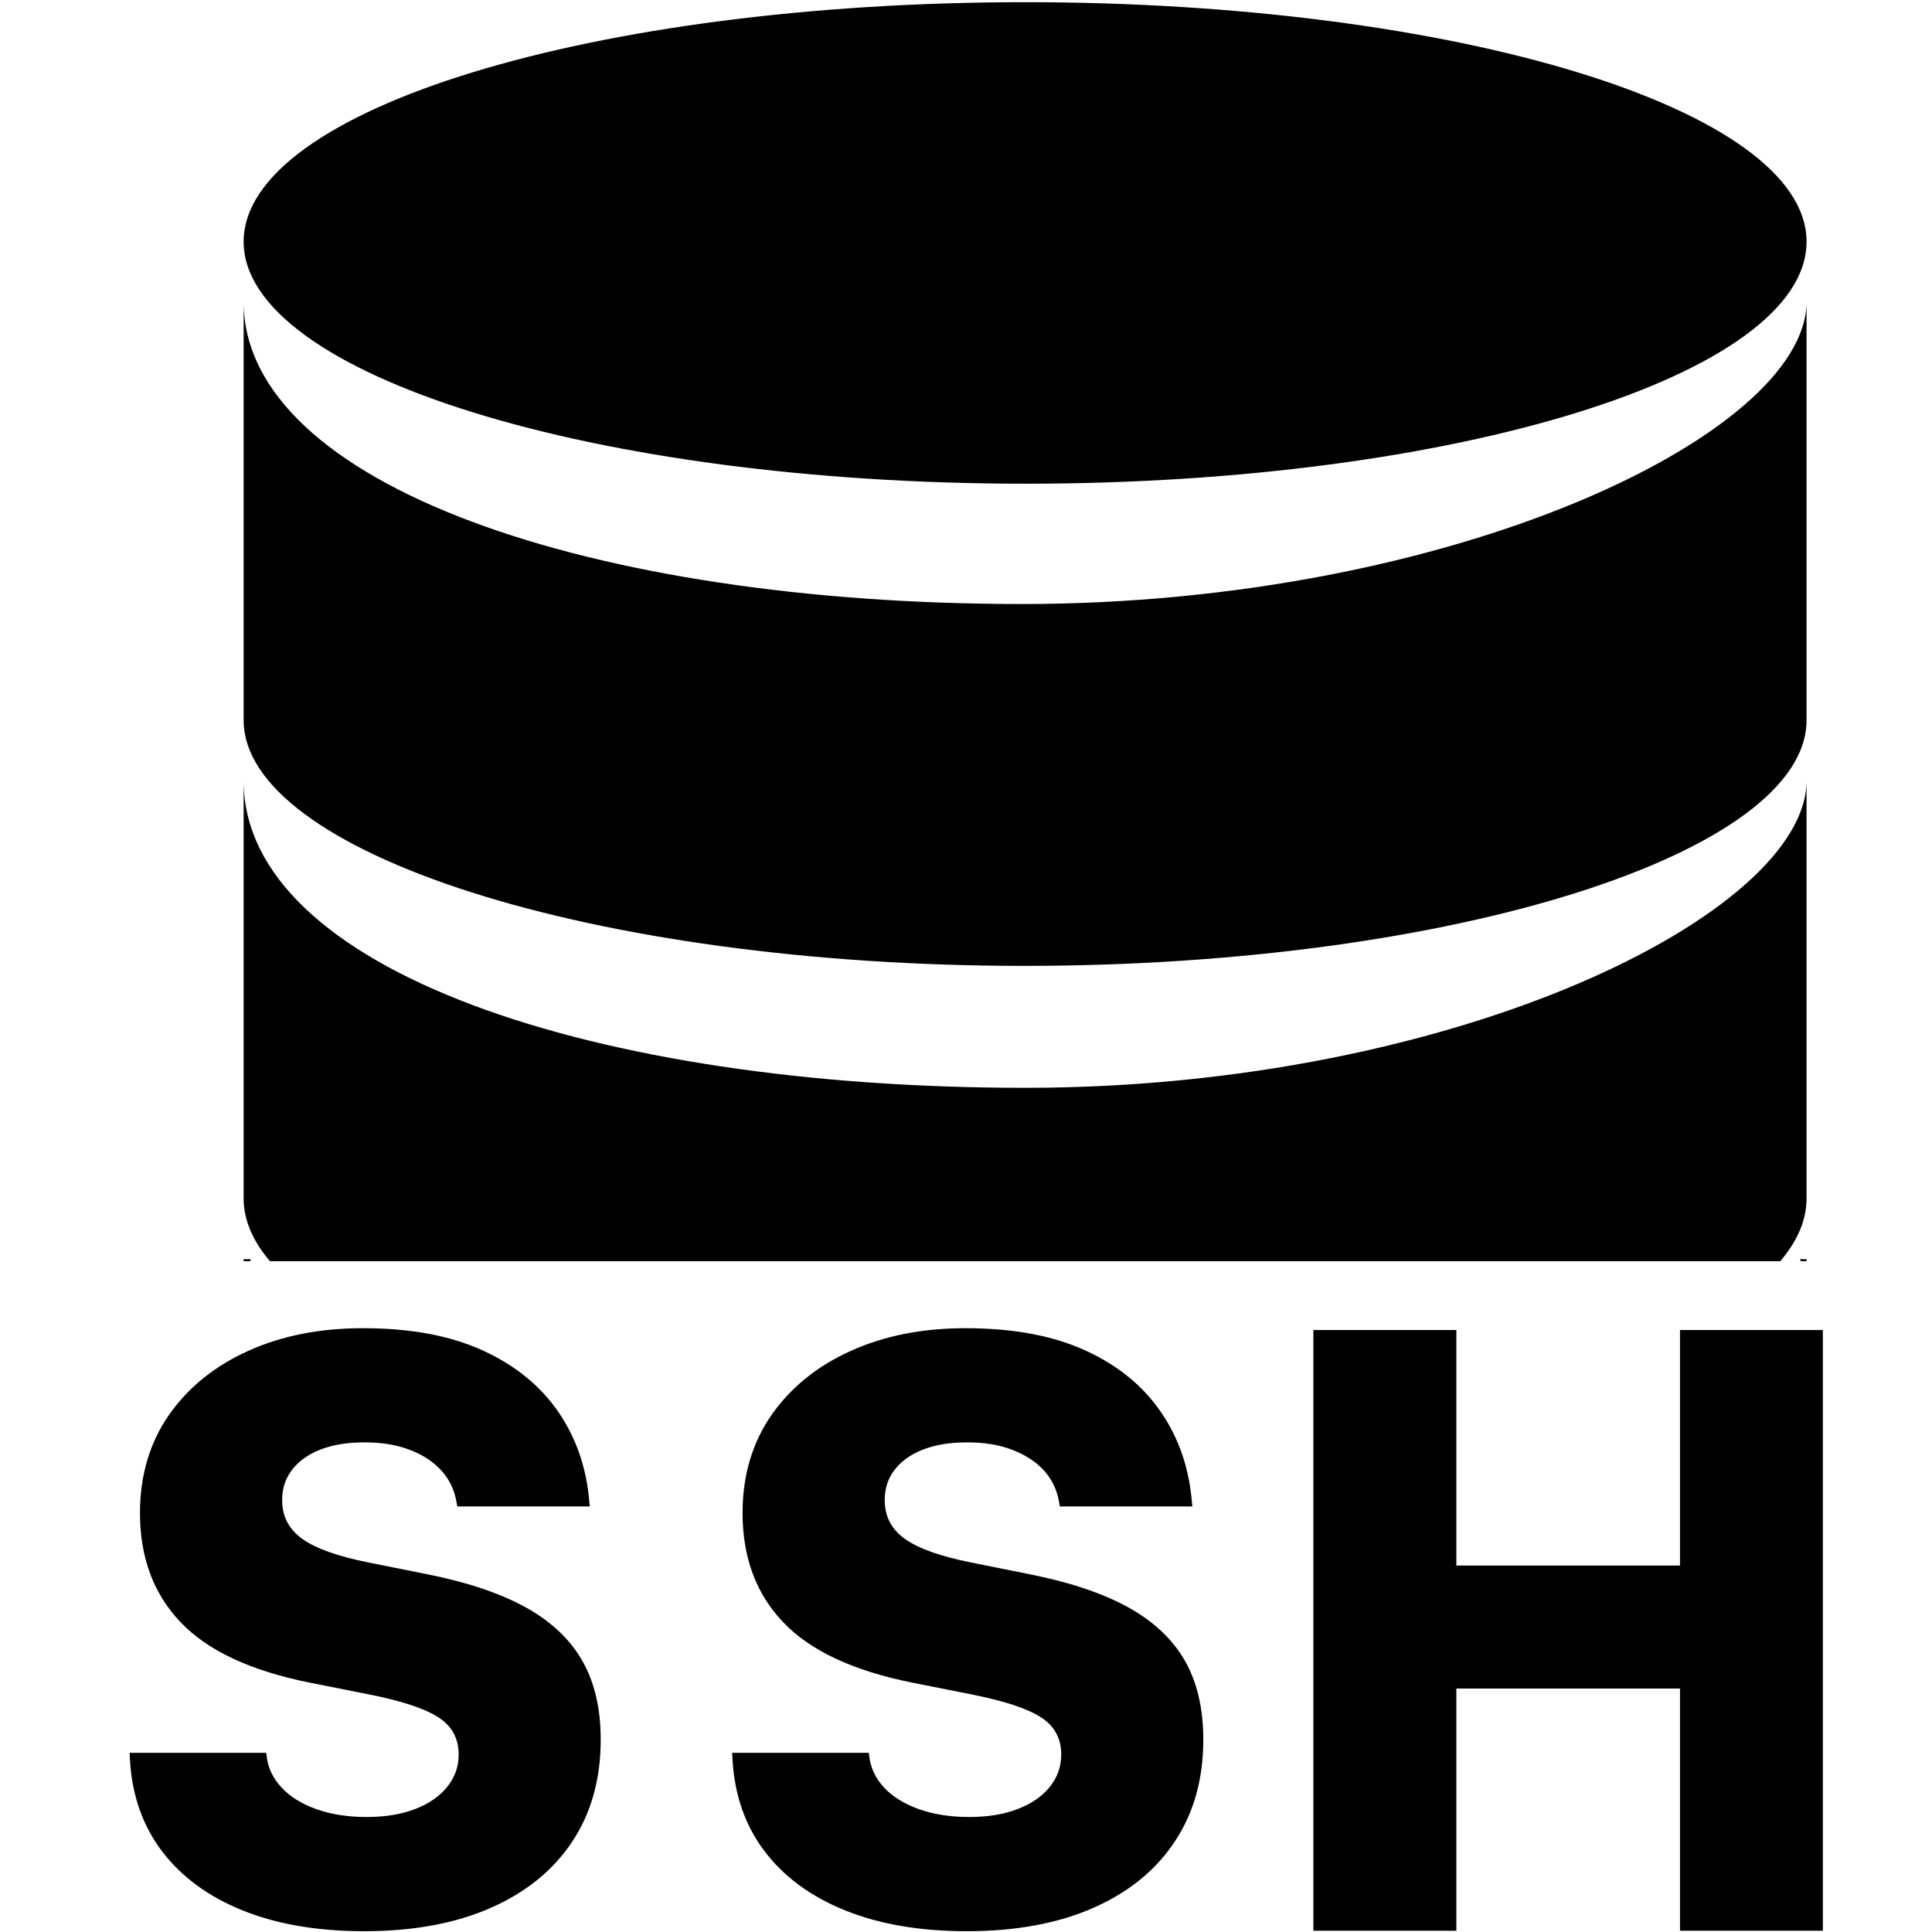
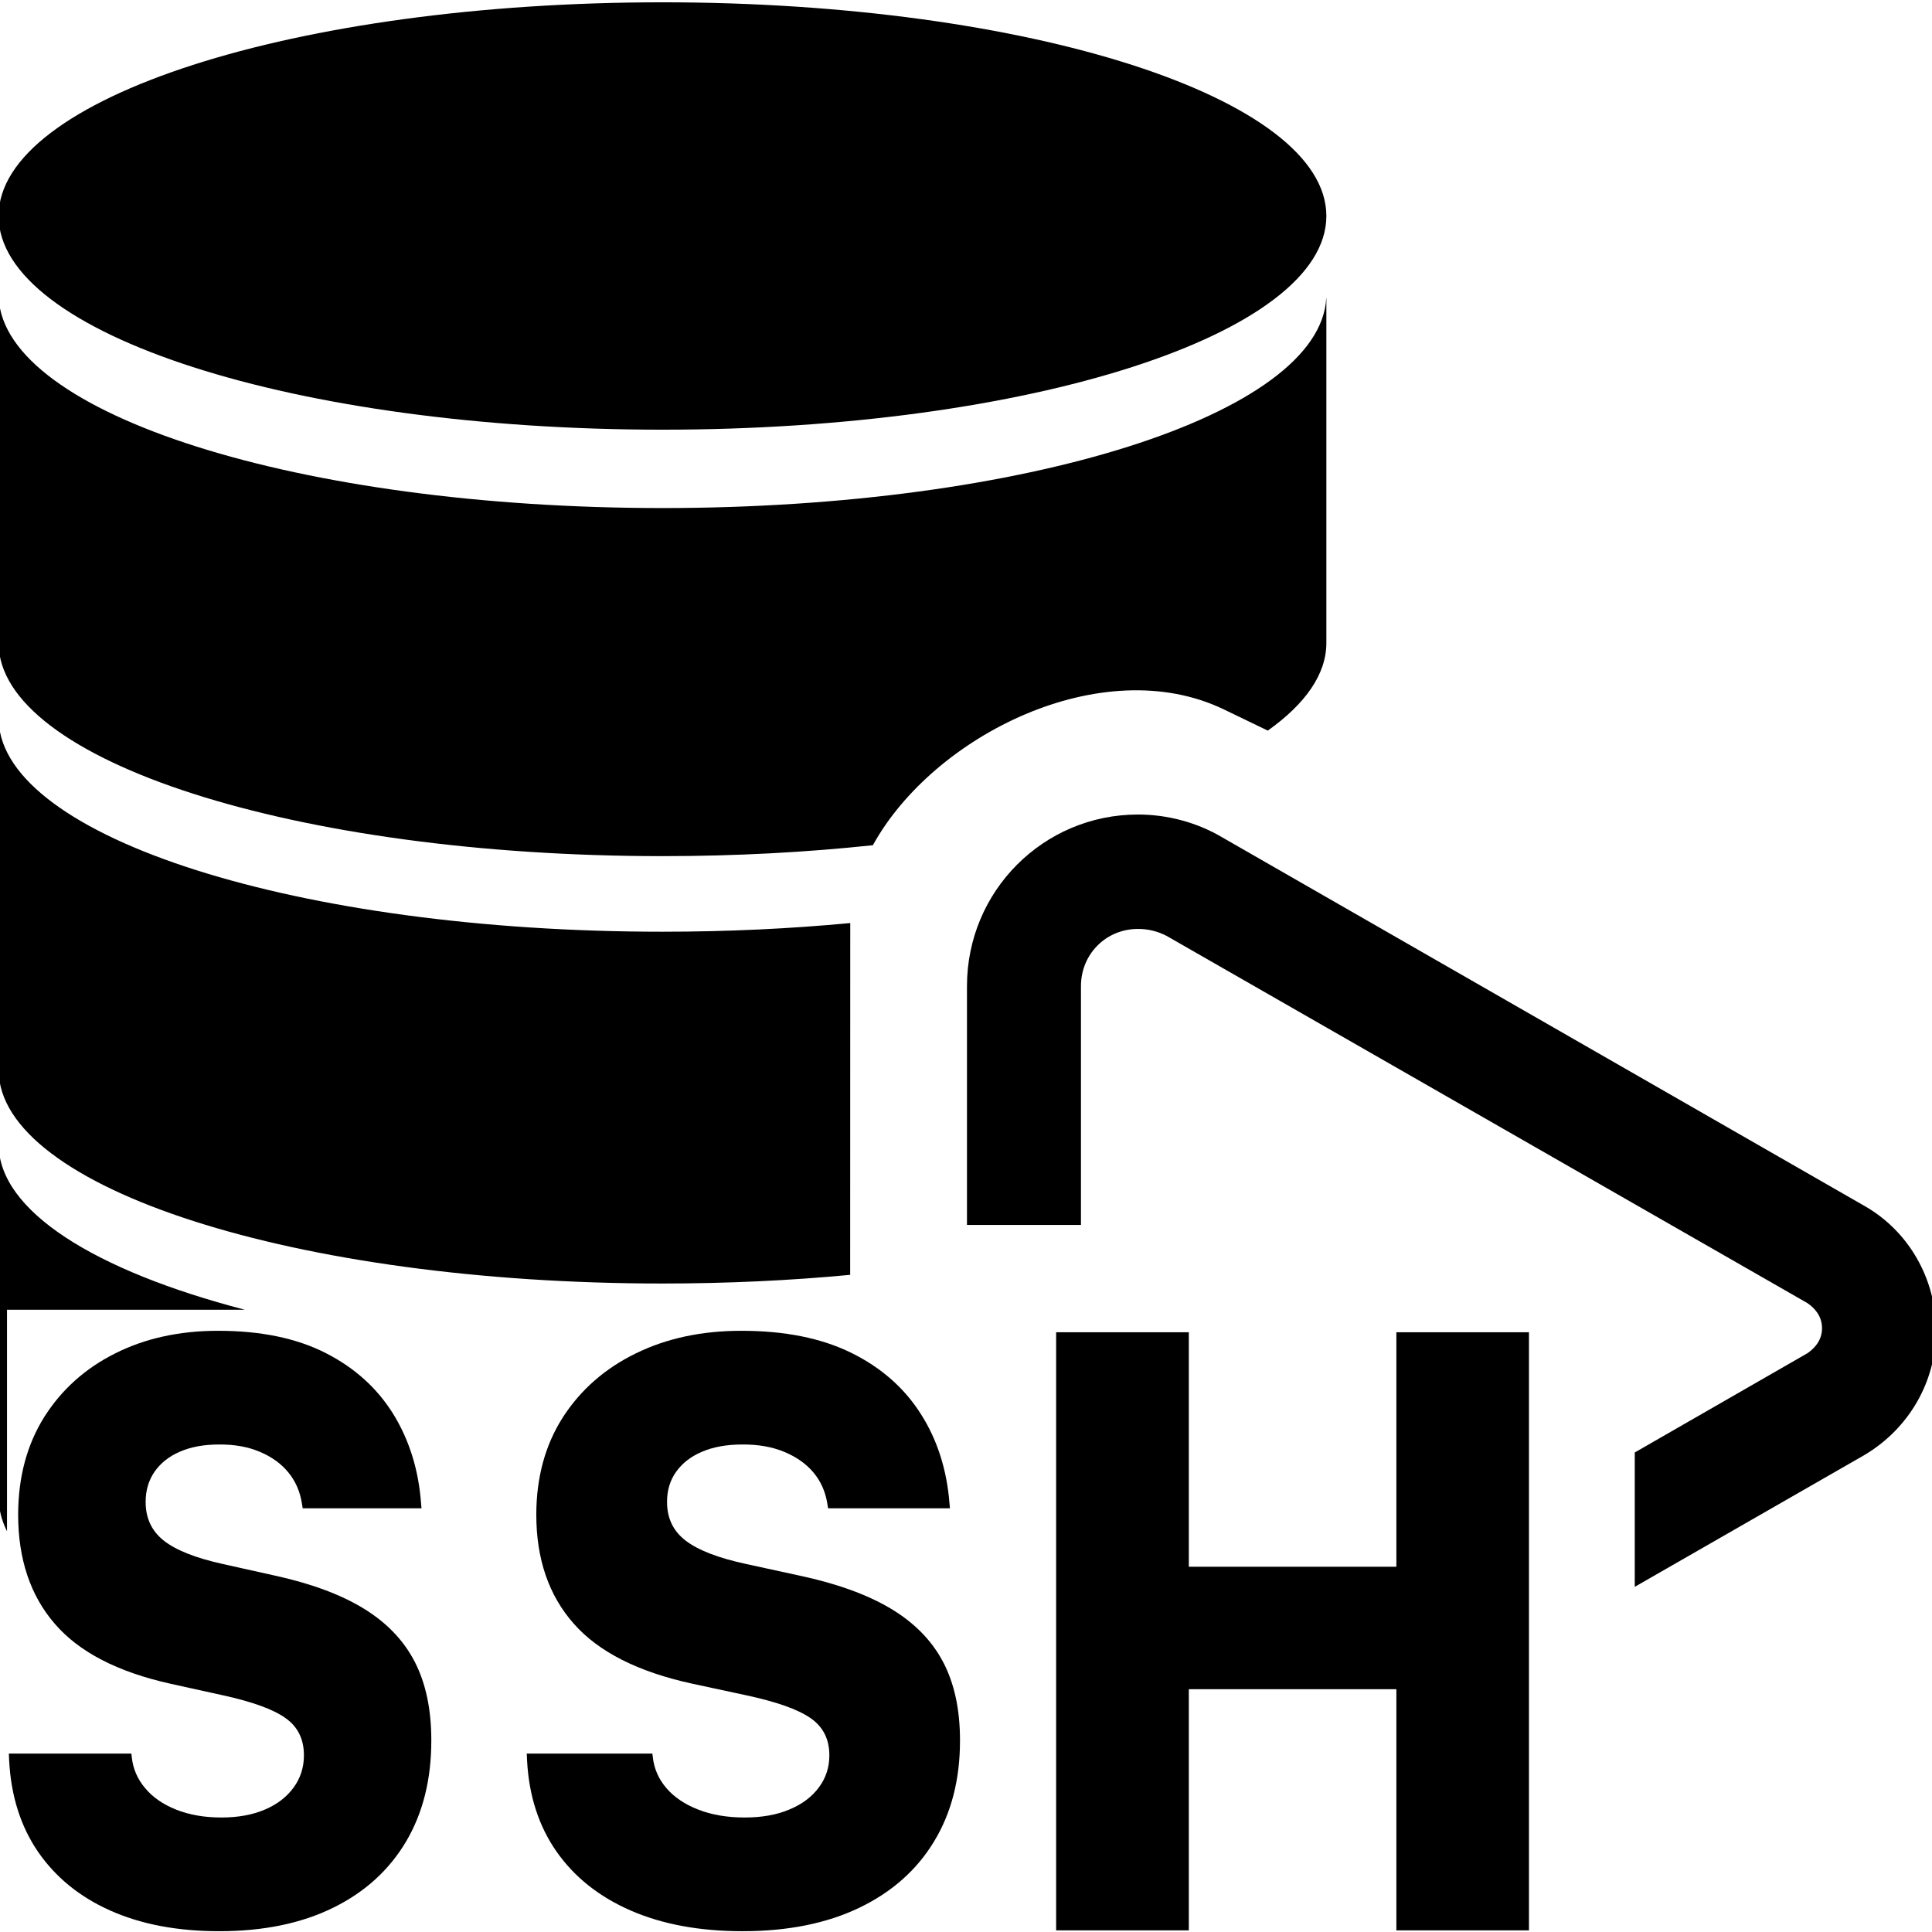
- <svg xmlns="http://www.w3.org/2000/svg" xmlns:ns1="https://www.affinity.studio/" width="100%" height="100%" viewBox="0 0 16 16" version="1.1" xml:space="preserve" style="fill-rule:evenodd;clip-rule:evenodd;stroke-linejoin:round;stroke-miterlimit:2;">
-   <g id="connectionMariaDBSSH" transform="matrix(0.015625,0,0,0.015625,0,0)">
-     <g id="Layer5" transform="matrix(64,0,0,64,-0,0)">
+ <svg xmlns="http://www.w3.org/2000/svg" width="100%" height="100%" viewBox="0 0 16 16" version="1.1" xml:space="preserve" style="fill-rule:evenodd;clip-rule:evenodd;stroke-linejoin:round;stroke-miterlimit:2;">
+   <g id="connectionMariaDBSSH" transform="matrix(0.387818,0,0,0.387818,-1.173901,-0.766873)">
+     <g id="schemaFilled" transform="matrix(0.547506,0,0,0.549384,-19.80294,2.871031)">
+       <path d="M41.971,57.892C41.755,57.461 41.644,57.019 41.644,56.569L41.644,56.551L41.644,42.845C41.646,45.443 45.391,47.762 51.244,49.282L41.971,49.282L41.971,57.892ZM75.743,31.226C73.165,31.501 70.405,31.651 67.537,31.651C53.236,31.651 41.643,27.94 41.643,23.363L41.644,9.953L41.647,9.953C41.877,14.477 53.38,18.121 67.537,18.121C81.693,18.121 93.197,14.477 93.426,9.953L93.43,9.953L93.43,23.363C93.43,24.578 92.613,25.732 91.145,26.772L89.437,25.95C84.691,23.671 78.102,26.959 75.743,31.226ZM74.857,47.926C72.536,48.145 70.079,48.263 67.537,48.263C53.256,48.263 41.675,44.554 41.644,39.975L41.643,39.957L41.644,26.405L41.646,26.405C41.851,30.936 53.364,34.589 67.537,34.589C70.081,34.589 72.539,34.471 74.861,34.252L74.86,34.376L74.857,47.926ZM67.537,-1.537C81.837,-1.537 93.43,2.182 93.43,6.769C93.43,11.357 81.837,15.075 67.537,15.075C53.236,15.075 41.643,11.357 41.643,6.769C41.643,2.182 53.236,-1.537 67.537,-1.537Z" />
+     </g>
+     <path d="M23.676,28.135L23.676,23.035C23.676,21.008 25.307,19.371 27.328,19.371C27.961,19.371 28.594,19.542 29.129,19.86L42.836,27.726C43.786,28.263 44.37,29.289 44.37,30.389C44.37,31.488 43.786,32.49 42.836,33.051L37.936,35.863L37.936,32.994L41.619,30.877C41.765,30.779 41.935,30.608 41.935,30.34C41.935,30.071 41.765,29.9 41.619,29.802L27.936,21.961C27.742,21.863 27.547,21.814 27.328,21.814C26.646,21.814 26.11,22.351 26.11,23.035L26.11,28.135L23.676,28.135Z" />
+     <g id="Layer5" transform="matrix(2.578532,0,0,2.578532,0.448408,1.977407)">
      <g transform="matrix(0.943517,0,0,0.957451,0.273512,1.030591)">
-         <g transform="matrix(1,0,0,1.003802,0.120734,-0.039587)">
+         <g transform="matrix(0.896741,0,0,0.99949,0.195786,0.027723)">
          <path d="M2.786,15.608C3.22,15.608 3.591,15.54 3.901,15.405C4.212,15.27 4.449,15.079 4.615,14.832C4.78,14.585 4.862,14.294 4.862,13.959L4.862,13.955C4.862,13.688 4.808,13.462 4.699,13.275C4.59,13.089 4.422,12.935 4.197,12.814C3.972,12.693 3.684,12.599 3.333,12.531L2.825,12.431C2.558,12.379 2.365,12.312 2.245,12.229C2.126,12.146 2.066,12.035 2.066,11.895L2.066,11.891C2.066,11.793 2.095,11.707 2.152,11.633C2.21,11.559 2.292,11.5 2.399,11.459C2.507,11.417 2.635,11.396 2.784,11.396C2.935,11.395 3.069,11.416 3.185,11.46C3.301,11.503 3.394,11.563 3.464,11.639C3.534,11.715 3.578,11.805 3.596,11.909L3.603,11.948L4.766,11.948L4.762,11.908C4.738,11.617 4.647,11.358 4.49,11.133C4.332,10.908 4.111,10.731 3.825,10.603C3.539,10.475 3.189,10.412 2.775,10.412C2.397,10.412 2.061,10.477 1.767,10.608C1.473,10.738 1.241,10.923 1.072,11.16C0.904,11.398 0.819,11.678 0.818,12L0.818,12.003C0.818,12.387 0.937,12.702 1.175,12.946C1.412,13.191 1.791,13.365 2.312,13.467L2.82,13.566C3.109,13.622 3.313,13.687 3.434,13.763C3.555,13.838 3.615,13.946 3.615,14.084L3.615,14.088C3.615,14.191 3.581,14.284 3.514,14.365C3.447,14.446 3.354,14.51 3.234,14.555C3.113,14.601 2.971,14.624 2.807,14.624C2.64,14.624 2.493,14.601 2.365,14.556C2.237,14.511 2.135,14.449 2.061,14.37C1.986,14.292 1.942,14.202 1.93,14.101L1.926,14.071L0.727,14.071L0.73,14.132C0.748,14.437 0.842,14.7 1.012,14.92C1.183,15.14 1.418,15.31 1.719,15.429C2.02,15.548 2.376,15.608 2.786,15.608Z" style="fill-rule:nonzero;" />
        </g>
-         <g transform="matrix(1,0,0,1.003802,0.262833,-0.039587)">
+         <g transform="matrix(0.919616,0,0,0.99949,-0.008262,0.027723)">
          <path d="M7.933,15.608C8.367,15.608 8.738,15.54 9.048,15.405C9.358,15.27 9.596,15.079 9.761,14.832C9.927,14.585 10.009,14.294 10.009,13.959L10.009,13.955C10.009,13.688 9.955,13.462 9.846,13.275C9.737,13.089 9.569,12.935 9.344,12.814C9.119,12.693 8.83,12.599 8.479,12.531L7.972,12.431C7.705,12.379 7.512,12.312 7.392,12.229C7.272,12.146 7.213,12.035 7.213,11.895L7.213,11.891C7.213,11.793 7.241,11.707 7.299,11.633C7.357,11.559 7.439,11.5 7.546,11.459C7.654,11.417 7.782,11.396 7.931,11.396C8.082,11.395 8.216,11.416 8.332,11.46C8.447,11.503 8.541,11.563 8.611,11.639C8.681,11.715 8.725,11.805 8.743,11.909L8.75,11.948L9.913,11.948L9.909,11.908C9.884,11.617 9.794,11.358 9.636,11.133C9.479,10.908 9.258,10.731 8.972,10.603C8.685,10.475 8.336,10.412 7.922,10.412C7.544,10.412 7.208,10.477 6.914,10.608C6.62,10.738 6.388,10.923 6.219,11.16C6.051,11.398 5.966,11.678 5.965,12L5.965,12.003C5.965,12.387 6.084,12.702 6.322,12.946C6.559,13.191 6.938,13.365 7.459,13.467L7.967,13.566C8.255,13.622 8.46,13.687 8.581,13.763C8.702,13.838 8.762,13.946 8.762,14.084L8.762,14.088C8.762,14.191 8.728,14.284 8.661,14.365C8.594,14.446 8.501,14.51 8.38,14.555C8.26,14.601 8.118,14.624 7.954,14.624C7.787,14.624 7.64,14.601 7.512,14.556C7.384,14.511 7.282,14.449 7.207,14.37C7.133,14.292 7.089,14.202 7.077,14.101L7.073,14.071L5.874,14.071L5.877,14.132C5.895,14.437 5.989,14.7 6.159,14.92C6.329,15.14 6.565,15.31 6.866,15.429C7.167,15.548 7.523,15.608 7.933,15.608Z" style="fill-rule:nonzero;" />
        </g>
-         <g transform="matrix(1,0,0,1.053259,-0,-0.676574)">
+         <g transform="matrix(0.92802,0,0,1.048734,-0.389057,-0.609736)">
          <path d="M11.238,15.476L12.493,15.476L12.493,13.487L14.456,13.487L14.456,15.476L15.71,15.476L15.71,10.543L14.456,10.543L14.456,12.477L12.493,12.477L12.493,10.543L11.238,10.543L11.238,15.476Z" style="fill-rule:nonzero;" />
        </g>
      </g>
    </g>
-     <g id="SQL-Editor-Icon" ns1:id="SQL Editor Icon" transform="matrix(10.86195,0,0,10.86195,-51.9114,2.856311)">
-       <path d="M92.648,61.28C92.636,61.247 92.624,61.214 92.612,61.18L92.932,61.18L92.932,61.28L92.648,61.28ZM17.953,61.28C17.122,60.303 16.676,59.287 16.668,58.252L16.668,58.226L16.668,37.833C16.668,47.041 33.741,52.818 54.8,52.818C75.86,52.818 92.932,44.287 92.932,37.833L92.932,58.226L92.932,58.252C92.924,59.287 92.479,60.303 91.648,61.28L17.953,61.28ZM16.668,61.28L16.668,61.18L17.018,61.18C17.006,61.214 16.993,61.247 16.981,61.28L16.668,61.28ZM54.8,-0.156C75.86,-0.156 92.932,5.077 92.932,11.531C92.932,17.986 75.891,23.34 54.832,23.34C33.772,23.34 16.668,17.986 16.668,11.531C16.668,5.077 33.741,-0.156 54.8,-0.156ZM92.932,14.486L92.932,34.879C92.932,41.319 75.816,46.868 54.756,46.868C33.697,46.868 16.668,41.319 16.668,34.879L16.668,14.486C16.701,23.374 33.6,29.211 54.639,29.211C75.67,29.211 92.885,20.936 92.932,14.486Z" />
-     </g>
  </g>
</svg>
